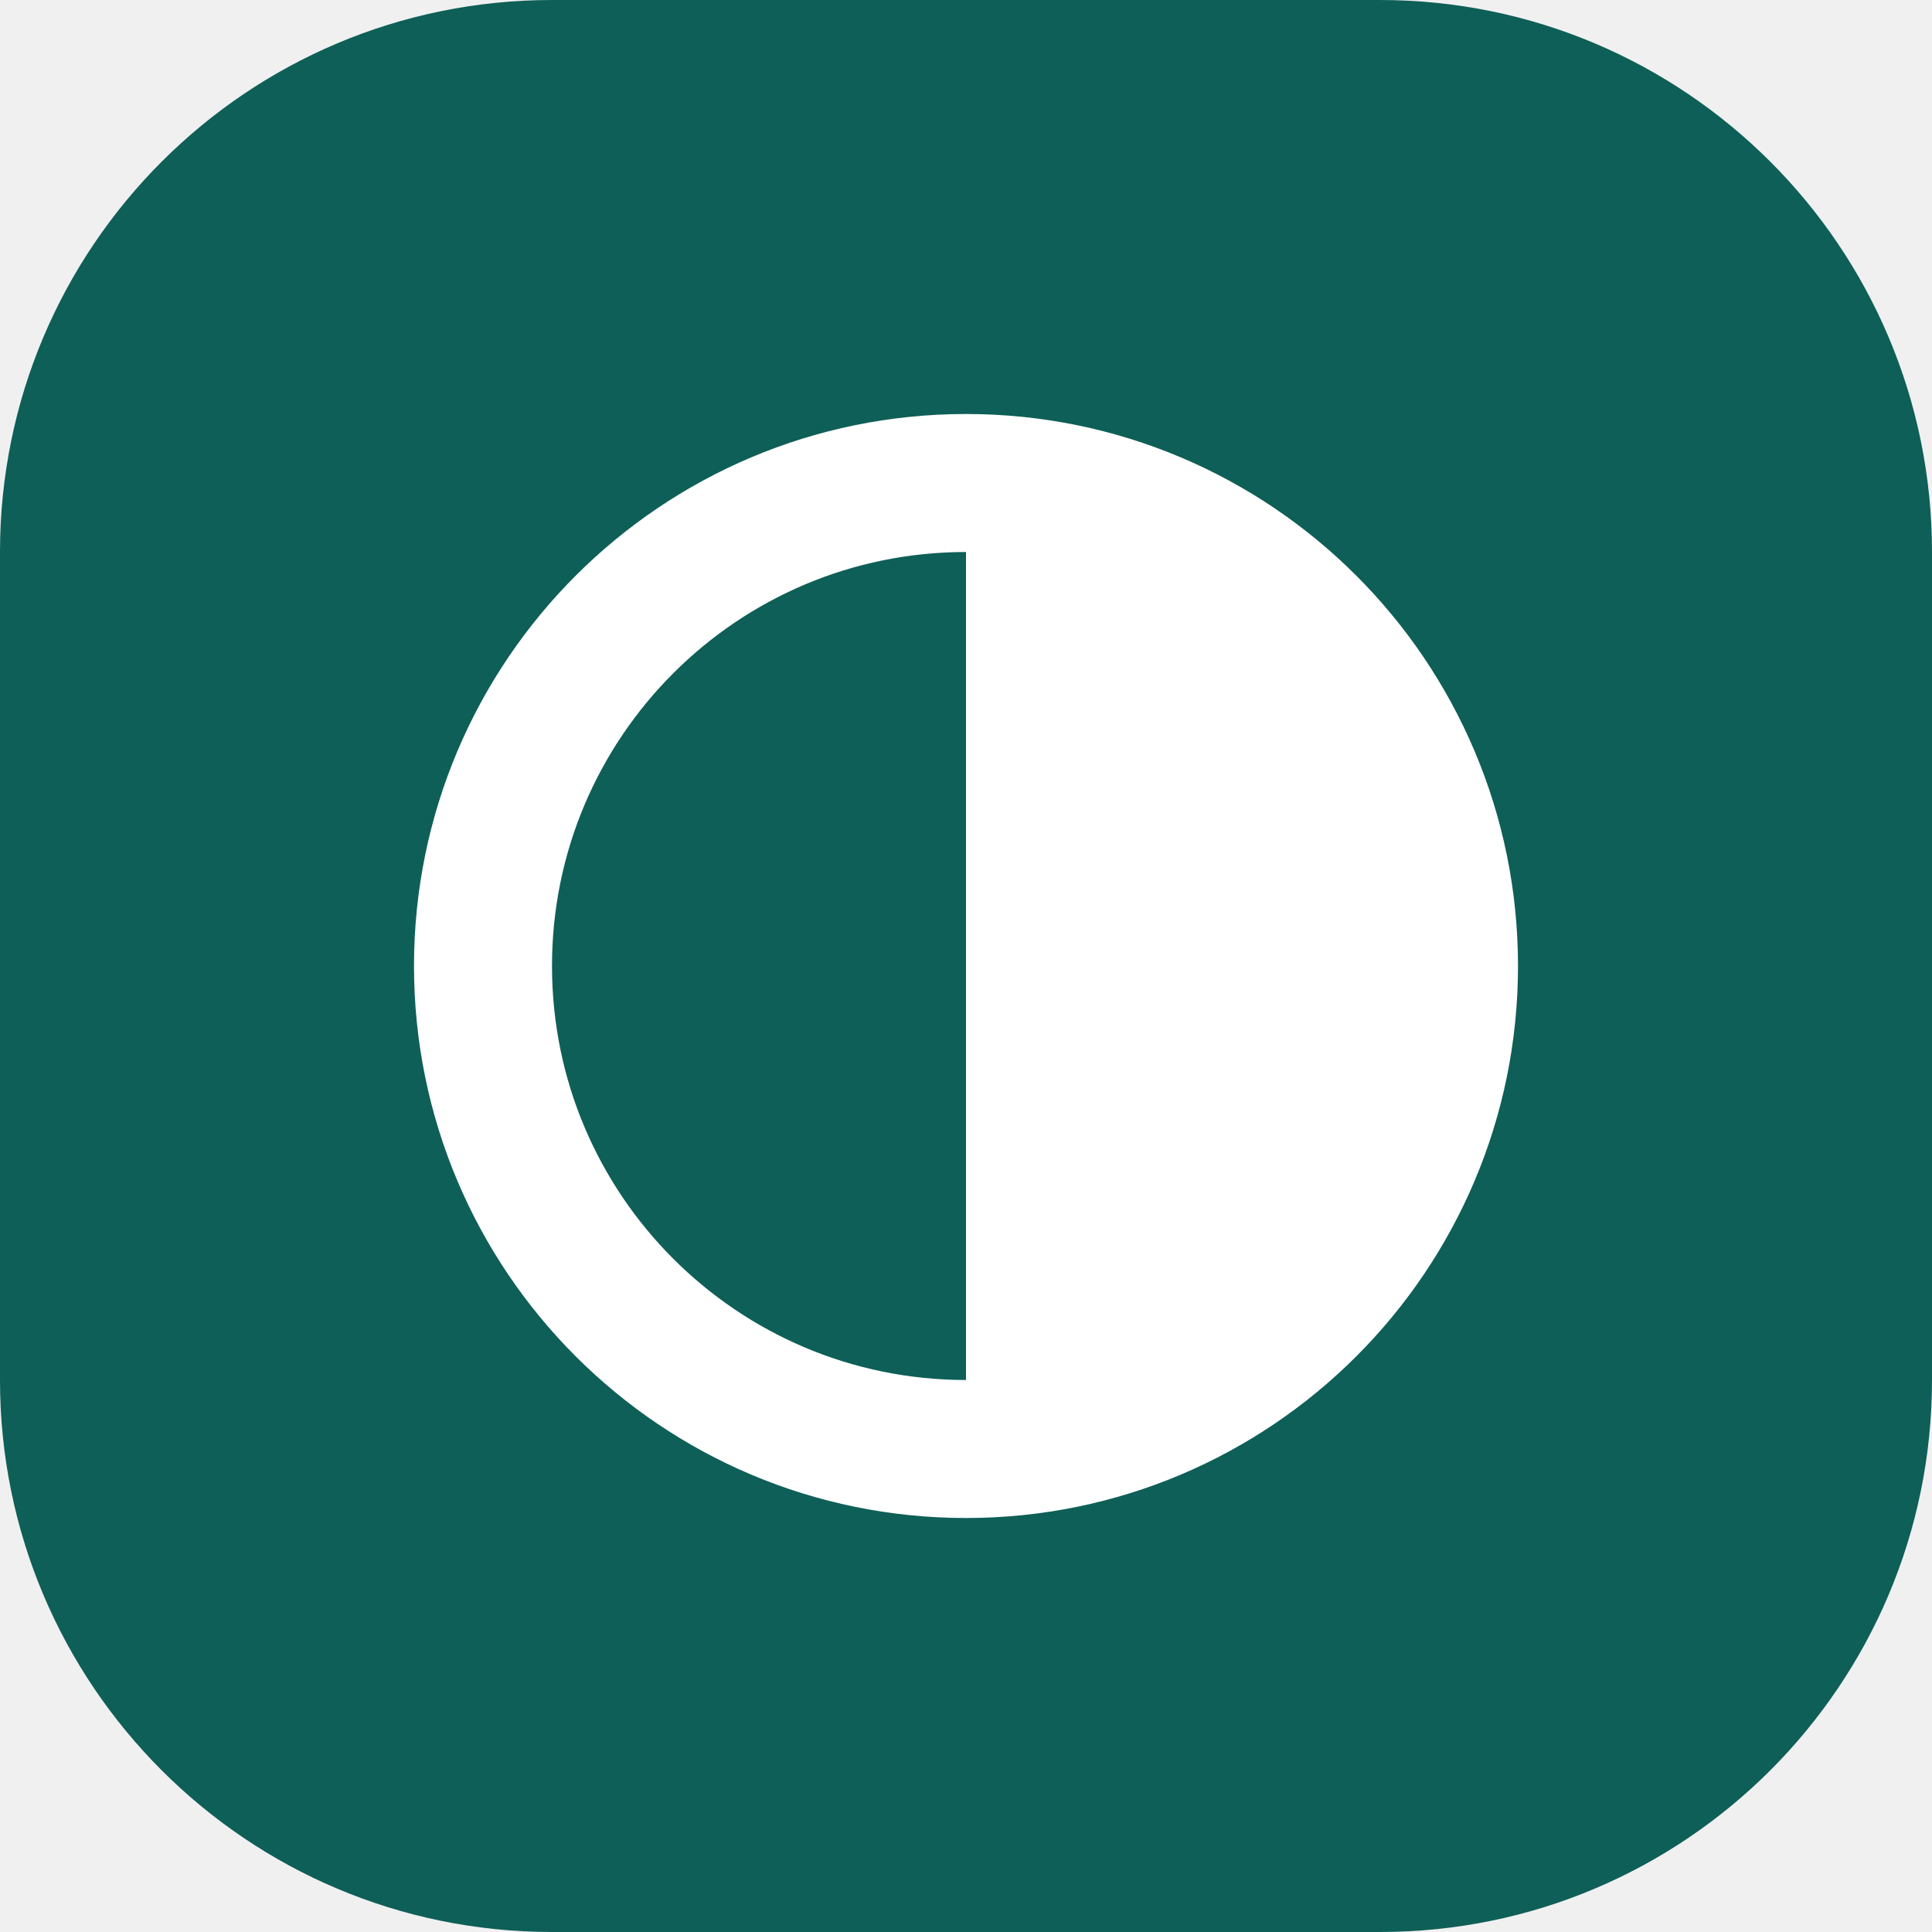
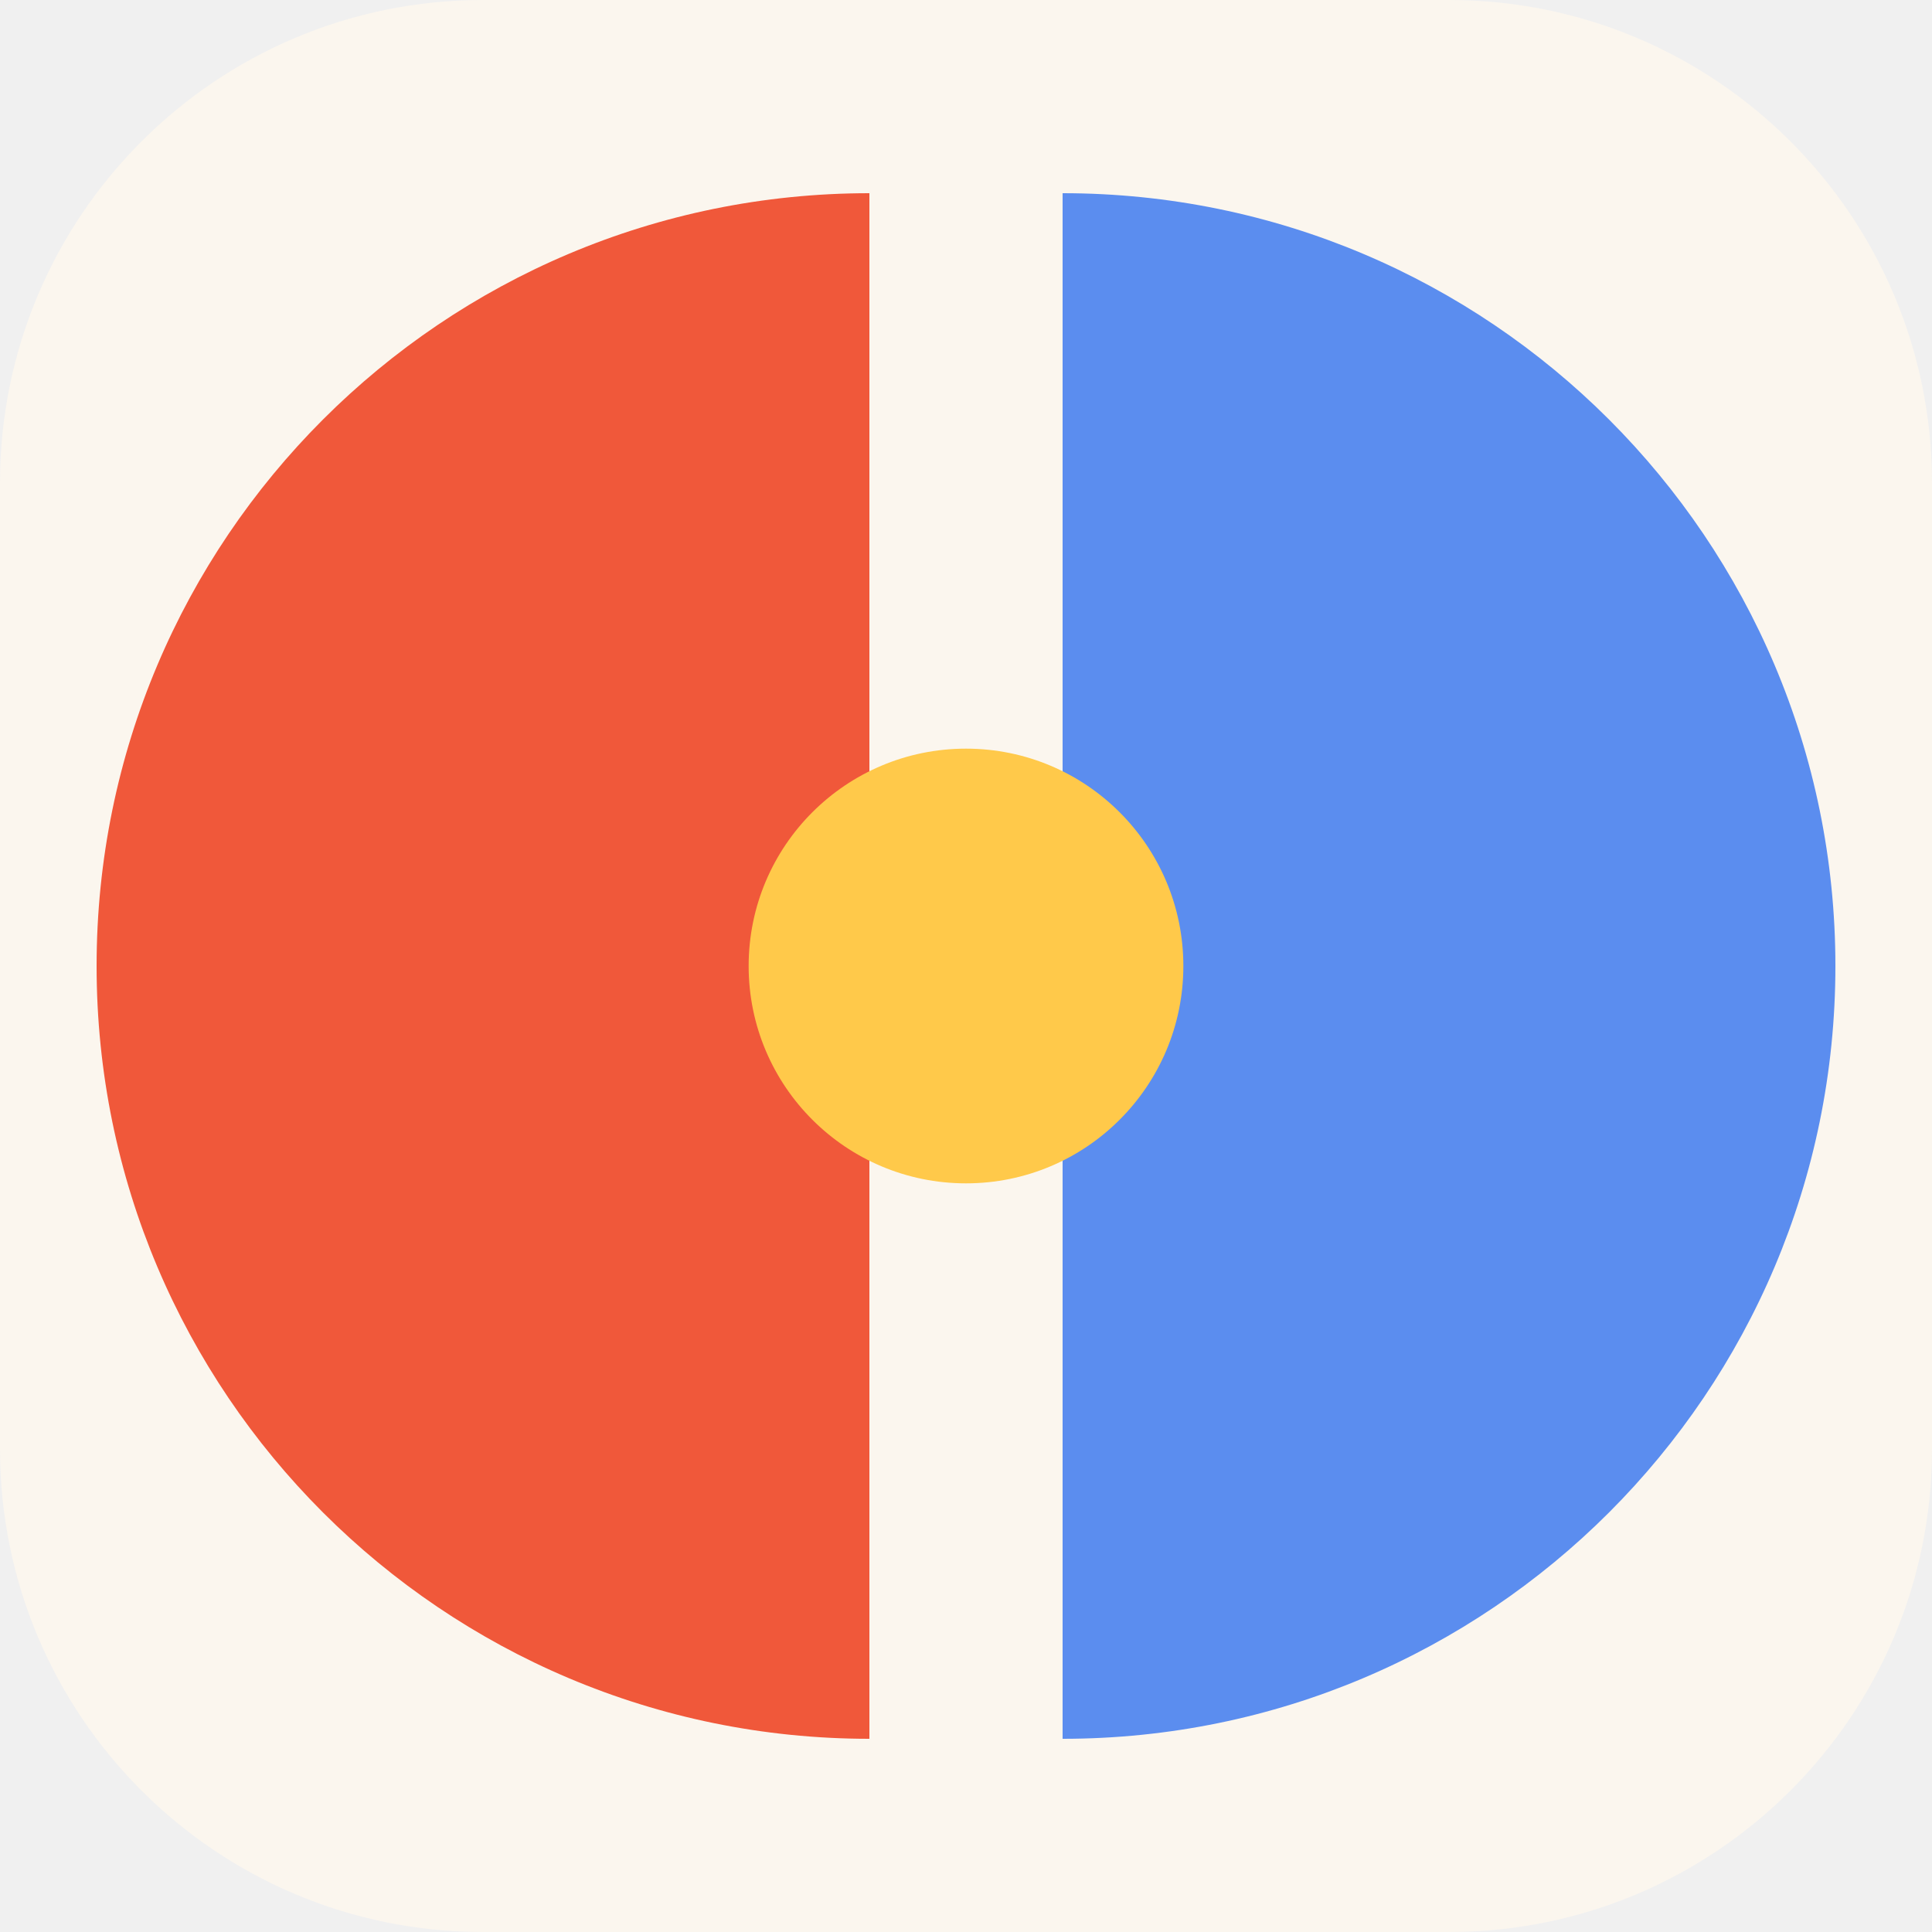
- <svg xmlns="http://www.w3.org/2000/svg" viewBox="0 0 28 28">
-   <rect width="28" height="28" rx="8" fill="#0e5f57" />
-   <circle cx="14" cy="14" r="7" fill="none" stroke="#fff" stroke-width="2" />
-   <path d="M14 7a7 7 0 0 1 0 14z" fill="#fff" />
+ <svg xmlns="http://www.w3.org/2000/svg" viewBox="0 0 40 40">
+   <rect width="40" height="40" rx="10" fill="#fbf6ee" />
+   <path d="M18 4 A16 16 0 0 0 18 36 Z" fill="#f0583a" />
+   <path d="M22 4 A16 16 0 0 1 22 36 Z" fill="#5b8def" />
+   <circle cx="20" cy="20" r="4.5" fill="#ffc94a" />
</svg>
